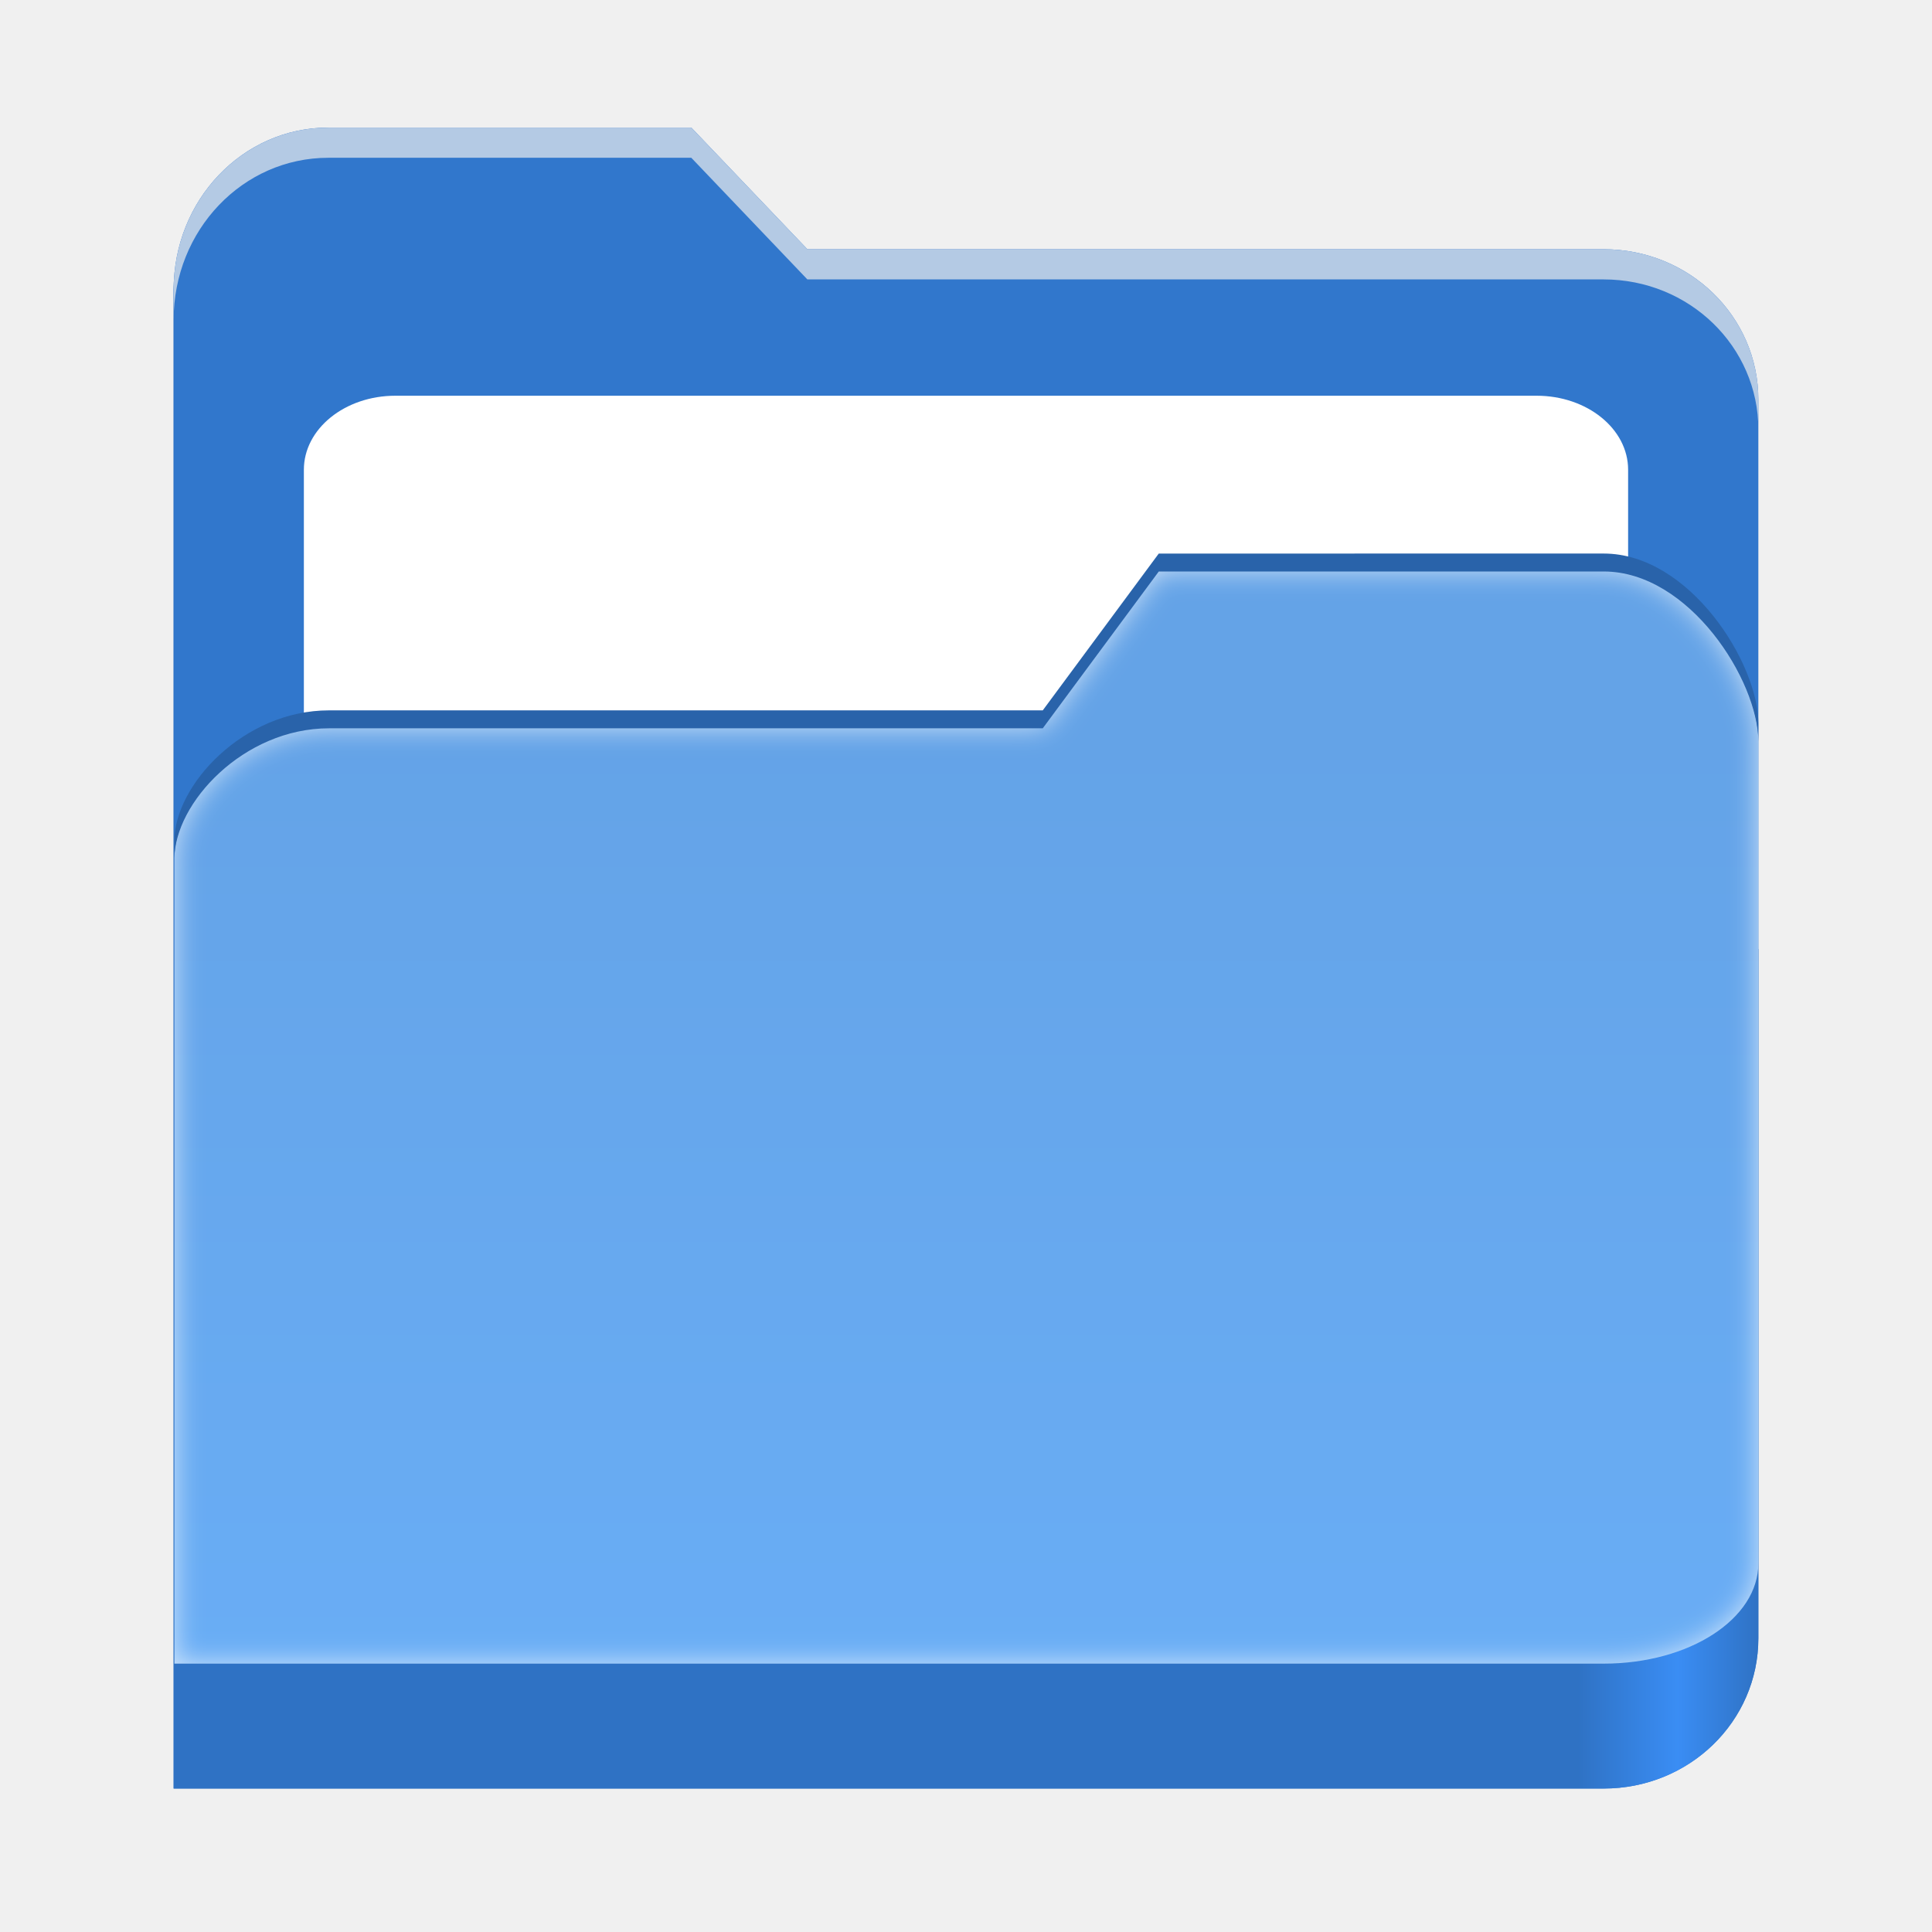
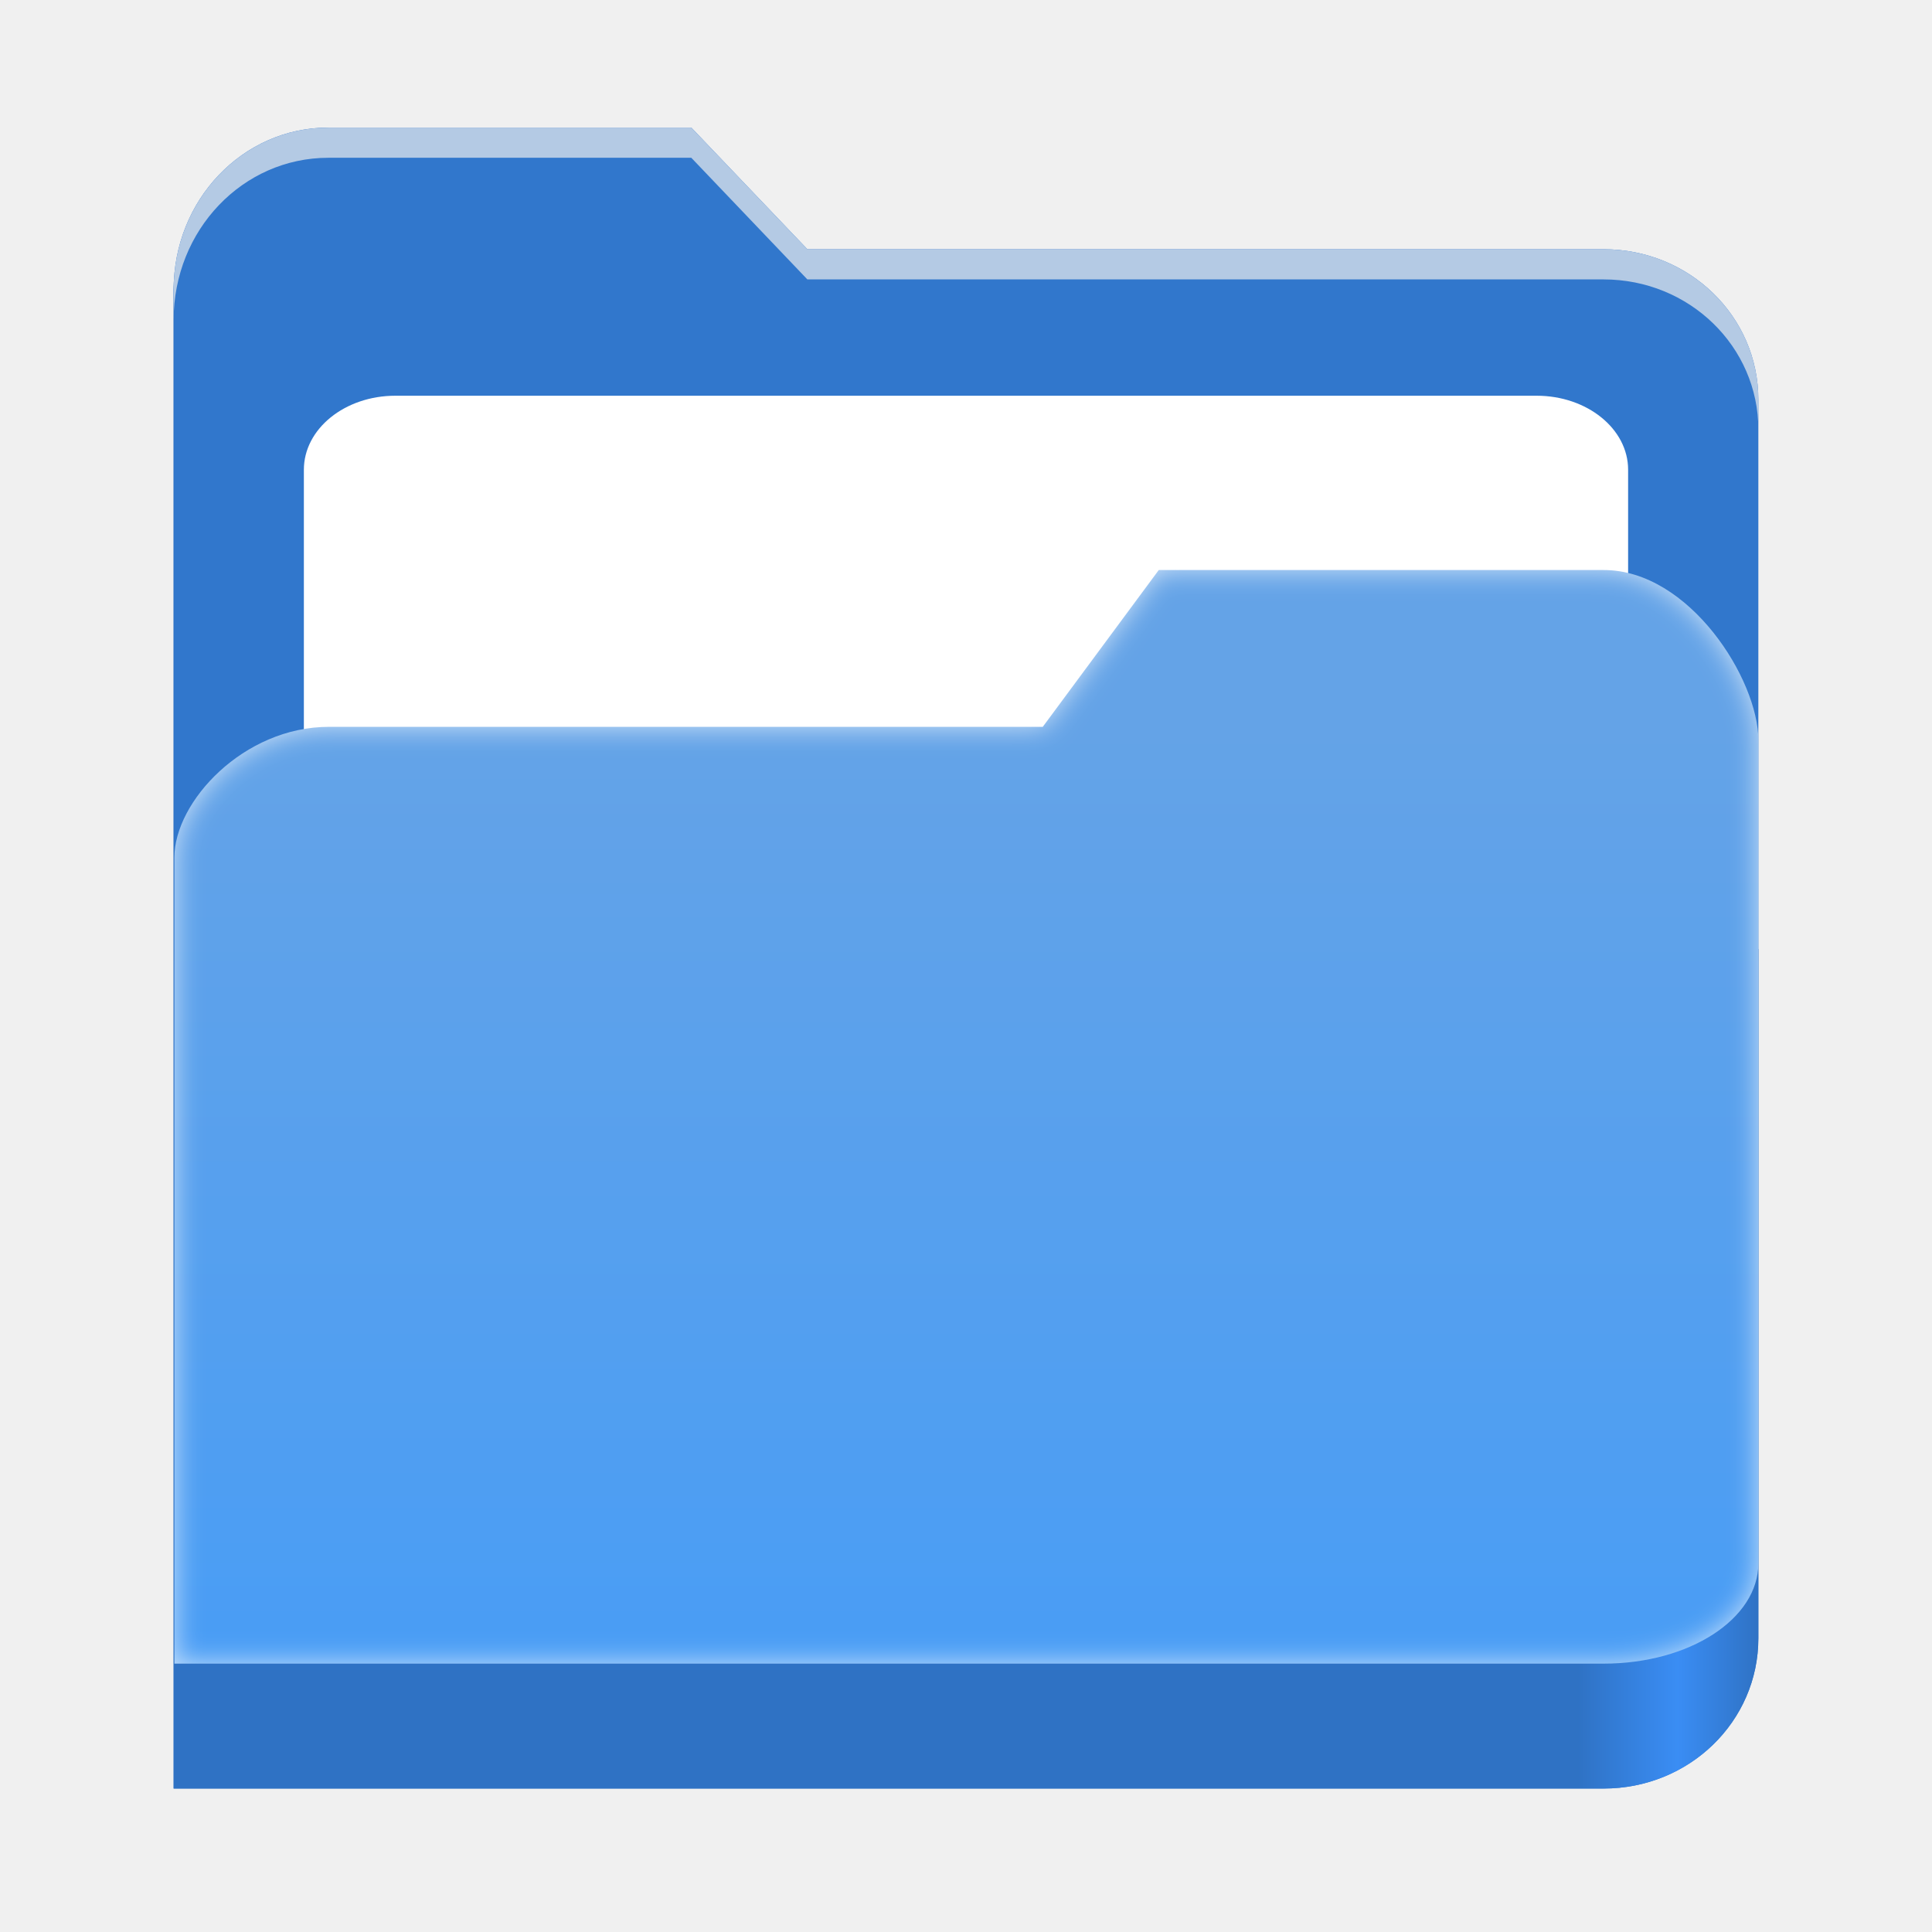
<svg xmlns="http://www.w3.org/2000/svg" xmlns:xlink="http://www.w3.org/1999/xlink" width="128" height="128" viewBox="0 0 128 128" version="1.1" id="svg5" xml:space="preserve">
  <defs id="defs2">
    <linearGradient id="linearGradient364">
-       <stop style="stop-color:#69adf5;stop-opacity:1;" offset="0" id="stop360" />
+       <stop style="stop-color:#499df5;stop-opacity:1;" offset="0" id="stop360" />
      <stop style="stop-color:#64a3e7;stop-opacity:1;" offset="1" id="stop362" />
    </linearGradient>
    <linearGradient id="linearGradient5168">
      <stop style="stop-color:#2f72c4;stop-opacity:1;" offset="0" id="stop5164" />
      <stop style="stop-color:#2f72c4;stop-opacity:1;" offset="0" id="stop5462" />
      <stop style="stop-color:#2f72c4;stop-opacity:1;" offset="0.886" id="stop5722" />
      <stop style="stop-color:#3a8df4;stop-opacity:1;" offset="0.949" id="stop5592" />
      <stop style="stop-color:#2f72c4;stop-opacity:1;" offset="1" id="stop5166" />
    </linearGradient>
    <linearGradient y2="236" x2="96" y1="236" x1="32" gradientTransform="translate(604.8168,170.5864)" gradientUnits="userSpaceOnUse" id="linearGradient1099" xlink:href="#linearGradient1036" />
    <linearGradient id="linearGradient1036">
      <stop id="stop1032" offset="0" style="stop-color:#d5d3cf;stop-opacity:1;" />
      <stop id="stop1034" offset="1" style="stop-color:#f6f5f4;stop-opacity:1" />
    </linearGradient>
    <radialGradient r="32" fy="-76" fx="-244" cy="-76" cx="-244" gradientTransform="matrix(0.8833333,0,0,0.8833333,-460.3502,463.1197)" gradientUnits="userSpaceOnUse" id="radialGradient1103" xlink:href="#linearGradient1069" />
    <linearGradient id="linearGradient1069">
      <stop id="stop1065" offset="0" style="stop-color:#d5d3cf;stop-opacity:1" />
      <stop id="stop1067-1" offset="1" style="stop-color:#949390;stop-opacity:1" />
    </linearGradient>
    <linearGradient gradientUnits="userSpaceOnUse" y2="232" x2="64" y1="262.5" x1="64" id="linearGradient1027" xlink:href="#linearGradient1025" gradientTransform="translate(-470.5864,432.8168)" />
    <linearGradient id="linearGradient1025">
      <stop id="stop1021" offset="0" style="stop-color:#9a9996;stop-opacity:1" />
      <stop id="stop1023" offset="1" style="stop-color:#77767b;stop-opacity:1" />
    </linearGradient>
    <clipPath clipPathUnits="userSpaceOnUse" id="clipPath1609-7">
      <path id="path1611-5" d="m 252,116 28,-28 v -8 h -36 v 36 z" style="fill:#e74747;stroke:none;stroke-width:0.25px;stroke-linecap:butt;stroke-linejoin:miter;stroke-opacity:1" />
    </clipPath>
    <radialGradient r="32" fy="-76" fx="-244" cy="-76" cx="-244" gradientTransform="matrix(0.8833333,0,0,0.8833333,-460.3502,463.1197)" gradientUnits="userSpaceOnUse" id="radialGradient1103-5" xlink:href="#linearGradient1069" />
    <clipPath clipPathUnits="userSpaceOnUse" id="clipPath1609-7-7">
      <path id="path1611-5-0" d="m 252,116 28,-28 v -8 h -36 v 36 z" style="fill:#e74747;stroke:none;stroke-width:0.25px;stroke-linecap:butt;stroke-linejoin:miter;stroke-opacity:1" />
    </clipPath>
    <clipPath clipPathUnits="userSpaceOnUse" id="clipPath744">
      <rect style="fill:#1e88e5;fill-opacity:1;stroke-width:0.265" id="rect746" width="541.867" height="541.867" x="0" y="1.5987212e-14" rx="79.375" ry="79.375" />
    </clipPath>
    <clipPath clipPathUnits="userSpaceOnUse" id="clipPath62">
      <rect style="fill:#1e88e5;fill-opacity:1;stroke-width:0.265" id="rect64" width="541.867" height="541.867" x="2.2507105e-05" y="-0.422" rx="79.375" ry="79.375" />
    </clipPath>
    <radialGradient r="32" fy="-76" fx="-244" cy="-76" cx="-244" gradientTransform="matrix(0.8833333,0,0,0.8833333,-460.3502,463.1197)" gradientUnits="userSpaceOnUse" id="radialGradient1103-6" xlink:href="#linearGradient1069" />
    <clipPath clipPathUnits="userSpaceOnUse" id="clipPath1609-7-2">
      <path id="path1611-5-3" d="m 252,116 28,-28 v -8 h -36 v 36 z" style="fill:#e74747;stroke:none;stroke-width:0.25px;stroke-linecap:butt;stroke-linejoin:miter;stroke-opacity:1" />
    </clipPath>
    <clipPath clipPathUnits="userSpaceOnUse" id="clipPath1056">
      <rect style="fill:#64b5f6;fill-opacity:1;stroke-width:0.265" id="rect1058" width="541.867" height="541.867" x="-1.1368684e-13" y="3.1816406e-05" rx="79.375" ry="79.375" />
    </clipPath>
    <clipPath clipPathUnits="userSpaceOnUse" id="clipPath261">
      <rect style="fill:#64b5f6;fill-opacity:1;stroke-width:0.265" id="rect263" width="541.867" height="541.867" x="0" y="3.1816406e-05" rx="79.375" ry="79.375" />
    </clipPath>
    <clipPath clipPathUnits="userSpaceOnUse" id="clipPath3004">
      <rect style="fill:#90caf9;fill-opacity:1;stroke-width:0.265" id="rect3006" width="541.867" height="541.867" x="0" y="-2.6645351e-14" rx="79.375" ry="79.375" />
    </clipPath>
    <clipPath clipPathUnits="userSpaceOnUse" id="clipPath823">
      <path id="path825" style="fill:#999999;stroke-width:3.264" d="M 52.917,2.9771875e-6 C 23.601,2.9771875e-6 7.9999835e-8,23.601 7.9999835e-8,52.917 V 157.923 488.95 541.867 H 52.917 383.945 488.95 c 29.316,0 52.917,-23.601 52.917,-52.917 V 52.917 C 541.867,23.601 518.266,2.9771875e-6 488.95,2.9771875e-6 Z" />
    </clipPath>
    <radialGradient r="32" fy="-76" fx="-244" cy="-76" cx="-244" gradientTransform="matrix(0.8833333,0,0,0.8833333,-460.3502,463.1197)" gradientUnits="userSpaceOnUse" id="radialGradient1103-56" xlink:href="#linearGradient1069" />
    <clipPath clipPathUnits="userSpaceOnUse" id="clipPath1609-7-0">
      <path id="path1611-5-9" d="m 252,116 28,-28 v -8 h -36 v 36 z" style="fill:#e74747;stroke:none;stroke-width:0.25px;stroke-linecap:butt;stroke-linejoin:miter;stroke-opacity:1" />
    </clipPath>
    <radialGradient r="32" fy="-76" fx="-244" cy="-76" cx="-244" gradientTransform="matrix(0.8833333,0,0,0.8833333,-460.3502,463.1197)" gradientUnits="userSpaceOnUse" id="radialGradient1103-5-3" xlink:href="#linearGradient1069" />
    <clipPath clipPathUnits="userSpaceOnUse" id="clipPath1609-7-7-0">
      <path id="path1611-5-0-6" d="m 252,116 28,-28 v -8 h -36 v 36 z" style="fill:#e74747;stroke:none;stroke-width:0.25px;stroke-linecap:butt;stroke-linejoin:miter;stroke-opacity:1" />
    </clipPath>
    <clipPath clipPathUnits="userSpaceOnUse" id="clipPath744-2">
      <rect style="fill:#1e88e5;fill-opacity:1;stroke-width:0.265" id="rect746-6" width="541.867" height="541.867" x="0" y="1.5987212e-14" rx="79.375" ry="79.375" />
    </clipPath>
    <clipPath clipPathUnits="userSpaceOnUse" id="clipPath62-1">
      <rect style="fill:#1e88e5;fill-opacity:1;stroke-width:0.265" id="rect64-8" width="541.867" height="541.867" x="2.2507105e-05" y="-0.422" rx="79.375" ry="79.375" />
    </clipPath>
    <radialGradient r="32" fy="-76" fx="-244" cy="-76" cx="-244" gradientTransform="matrix(0.8833333,0,0,0.8833333,-460.3502,463.1197)" gradientUnits="userSpaceOnUse" id="radialGradient1103-6-7" xlink:href="#linearGradient1069" />
    <clipPath clipPathUnits="userSpaceOnUse" id="clipPath1609-7-2-2">
      <path id="path1611-5-3-0" d="m 252,116 28,-28 v -8 h -36 v 36 z" style="fill:#e74747;stroke:none;stroke-width:0.25px;stroke-linecap:butt;stroke-linejoin:miter;stroke-opacity:1" />
    </clipPath>
    <linearGradient xlink:href="#linearGradient5168" id="linearGradient5426" x1="11.504" y1="68.358" x2="116.496" y2="68.358" gradientUnits="userSpaceOnUse" />
    <linearGradient xlink:href="#linearGradient364" id="linearGradient366" x1="69.086" y1="110.221" x2="69.086" y2="48.154" gradientUnits="userSpaceOnUse" />
    <filter style="color-interpolation-filters:sRGB;" id="filter1686" x="-0.021" y="-0.03" width="1.041" height="1.06">
      <feFlood flood-opacity="0.702" flood-color="rgb(255,255,255)" result="flood" id="feFlood1676" />
      <feComposite in="flood" in2="SourceGraphic" operator="out" result="composite1" id="feComposite1678" />
      <feGaussianBlur in="composite1" stdDeviation="0.9" result="blur" id="feGaussianBlur1680" />
      <feOffset dx="0" dy="2.77556e-17" result="offset" id="feOffset1682" />
      <feComposite in="offset" in2="SourceGraphic" operator="atop" result="composite2" id="feComposite1684" />
    </filter>
  </defs>
  <g id="layer2">
    <path id="path864" style="fill:#3177cc;fill-opacity:1;stroke-width:0.066" d="m 21.756,8.452 c -5.68,0 -10.253,4.793 -10.253,10.746 v 7.273 27.778 4.706 48.794 0.787 9.959 H 21.756 65.618 106.242 c 5.68,0 10.253,-4.442 10.253,-9.959 v -0.787 -48.147 -33.131 c 0,-5.517 -4.573,-9.959 -10.253,-9.959 H 53.49 L 45.8,8.452 Z" />
    <path id="path1128" style="fill:url(#linearGradient5426);fill-opacity:1;stroke-width:0.066" d="M 11.551 18.221 C 11.523 18.543 11.504 18.869 11.504 19.199 L 11.504 26.471 L 11.504 54.25 L 11.504 58.955 L 11.504 107.75 L 11.504 108.537 L 11.504 118.496 L 21.756 118.496 L 65.617 118.496 L 106.242 118.496 C 111.922 118.496 116.496 114.055 116.496 108.537 L 116.496 107.75 L 116.496 62.877 L 11.551 62.877 L 11.551 18.221 z " />
    <rect style="fill:#ffffff;fill-opacity:1;stroke-width:1.363" id="rect7882" width="87.735" height="43.873" x="20.132" y="26.218" rx="6.061" ry="4.904" />
    <path id="path854" style="fill:url(#linearGradient366);fill-opacity:1;stroke-width:0.054;filter:url(#filter1686)" d="M 76.771,37.766 69.086,48.154 H 21.803 c -5.677,0 -10.248,4.966 -10.248,8.648 v 13.68 6 27.092 6 0.646 h 10.248 43.84 40.605 c 5.677,0 10.248,-2.964 10.248,-6.646 v -34.039 -6 -8.732 -5.766 c 0,-4.028 -4.571,-11.271 -10.248,-11.271 z" />
    <path id="path1749" style="fill:#b4cae4;fill-opacity:1;stroke-width:0.066" d="M 21.756 8.453 C 16.076 8.453 11.504 13.246 11.504 19.199 L 11.504 21.199 C 11.504 15.246 16.076 10.453 21.756 10.453 L 45.801 10.453 L 53.49 18.512 L 106.242 18.512 C 111.922 18.512 116.496 22.953 116.496 28.471 L 116.496 26.471 C 116.496 20.953 111.922 16.512 106.242 16.512 L 53.49 16.512 L 45.801 8.453 L 21.756 8.453 z " />
-     <path id="path333" style="fill:#2963aa;fill-opacity:1;stroke-width:0.054" d="M 76.771,36.675 69.086,47.063 H 21.803 c -5.677,0 -10.248,4.966 -10.248,8.648 v 1.189 c -1e-6,-3.682 4.571,-8.648 10.248,-8.648 h 47.283 l 7.686,-10.389 h 29.477 c 5.677,0 10.248,7.243 10.248,11.271 v -1.189 c 0,-4.028 -4.571,-11.271 -10.248,-11.271 z" />
  </g>
</svg>
